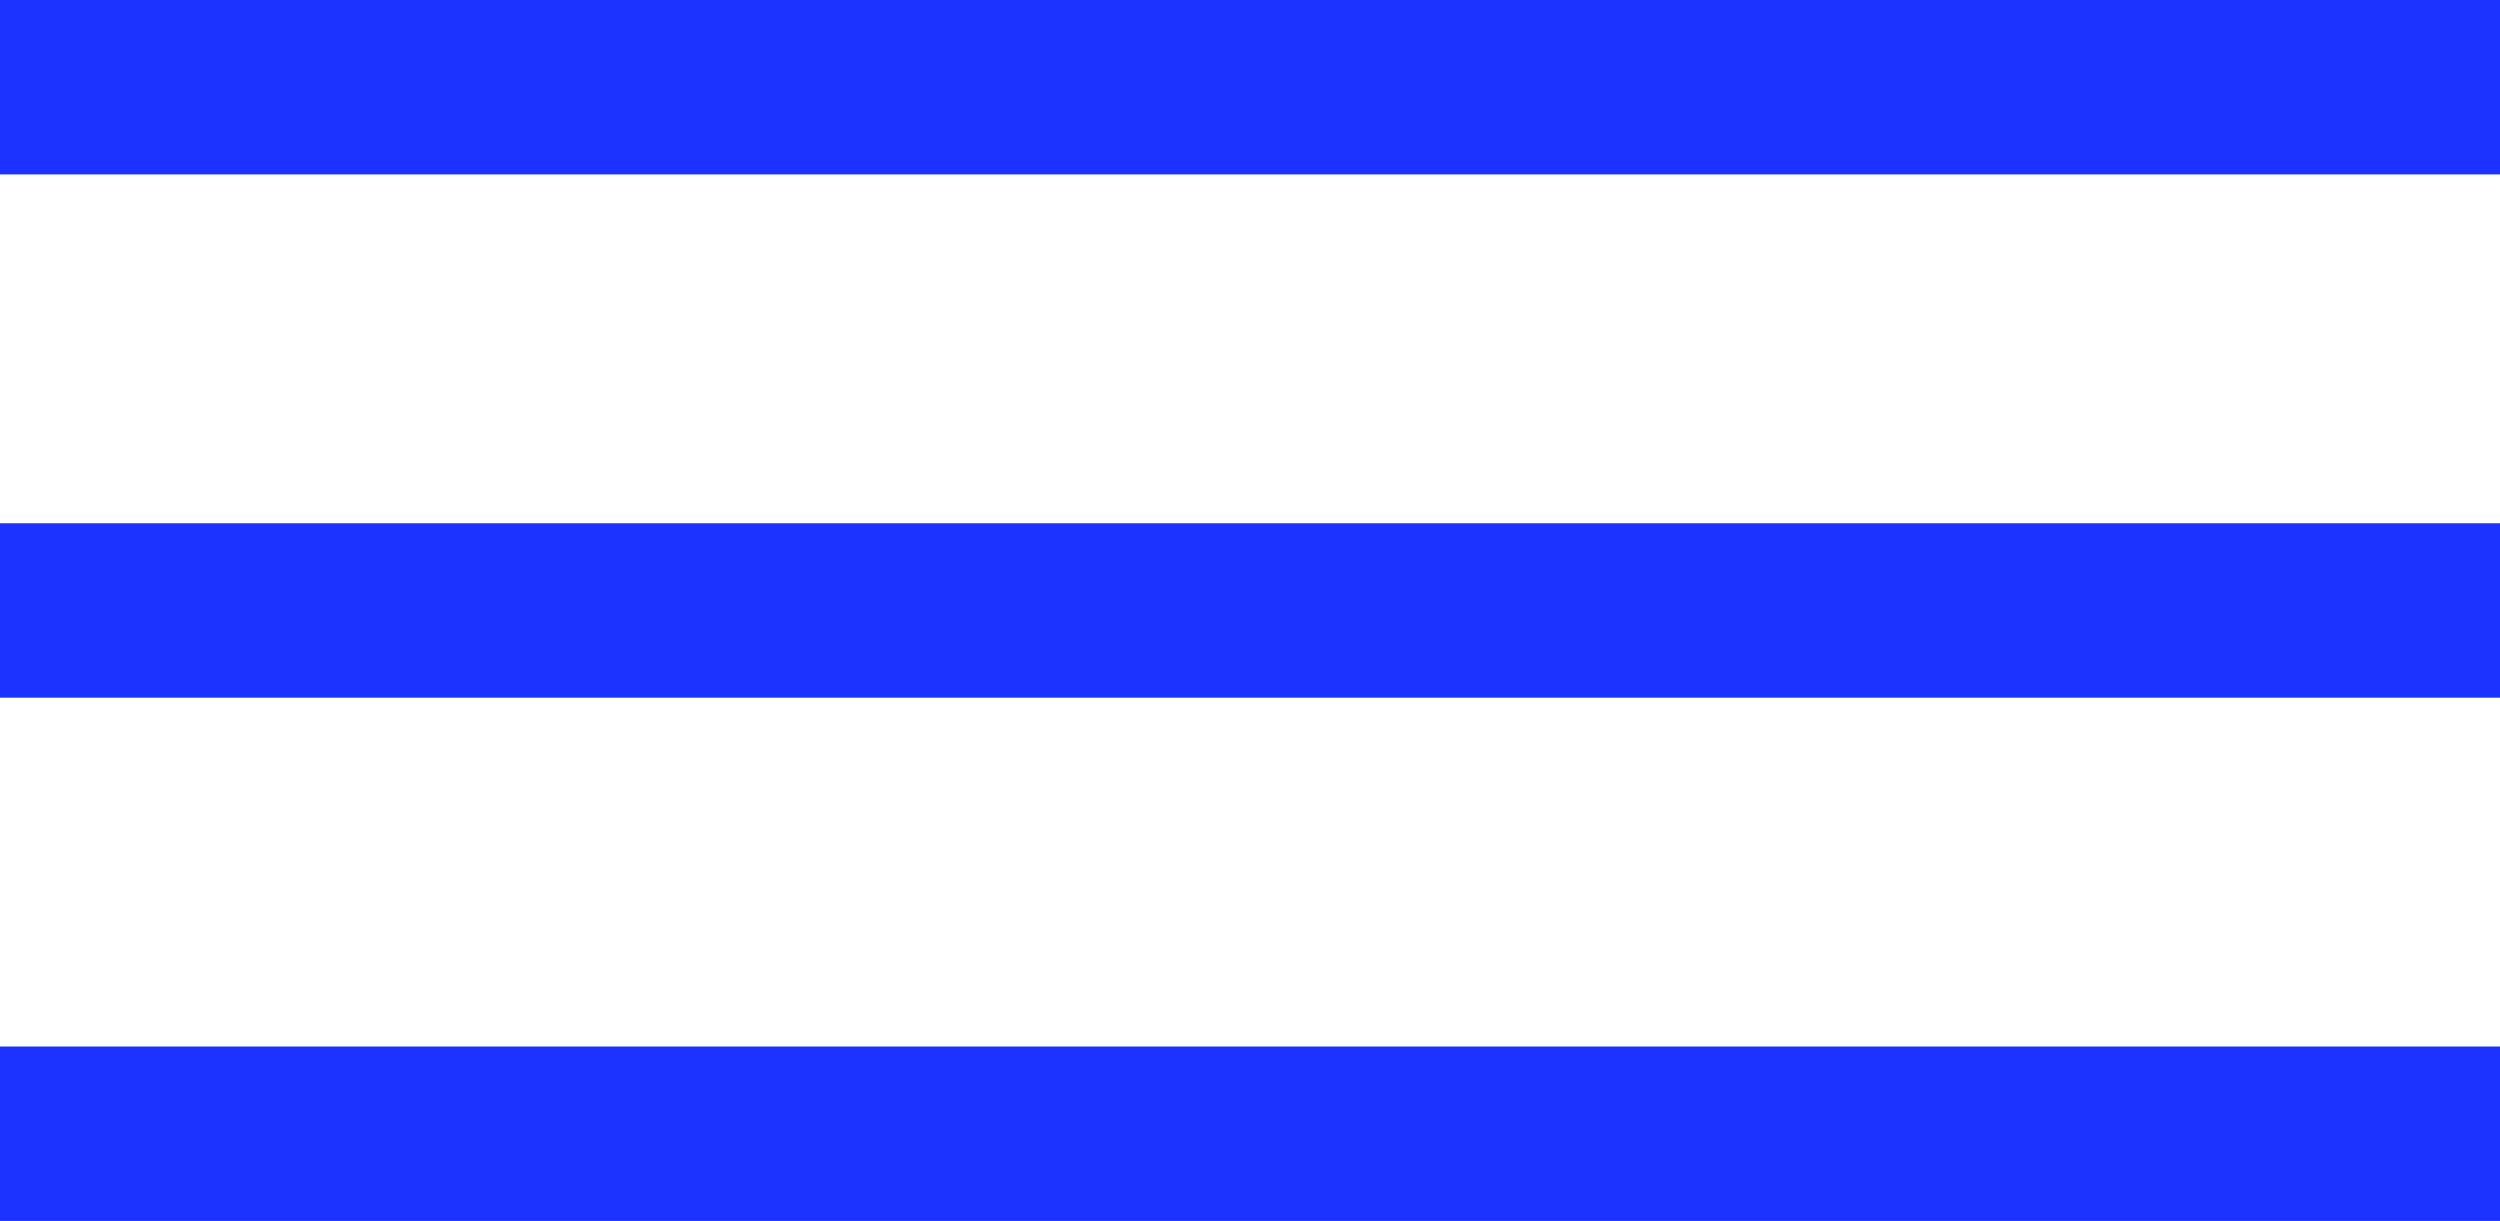
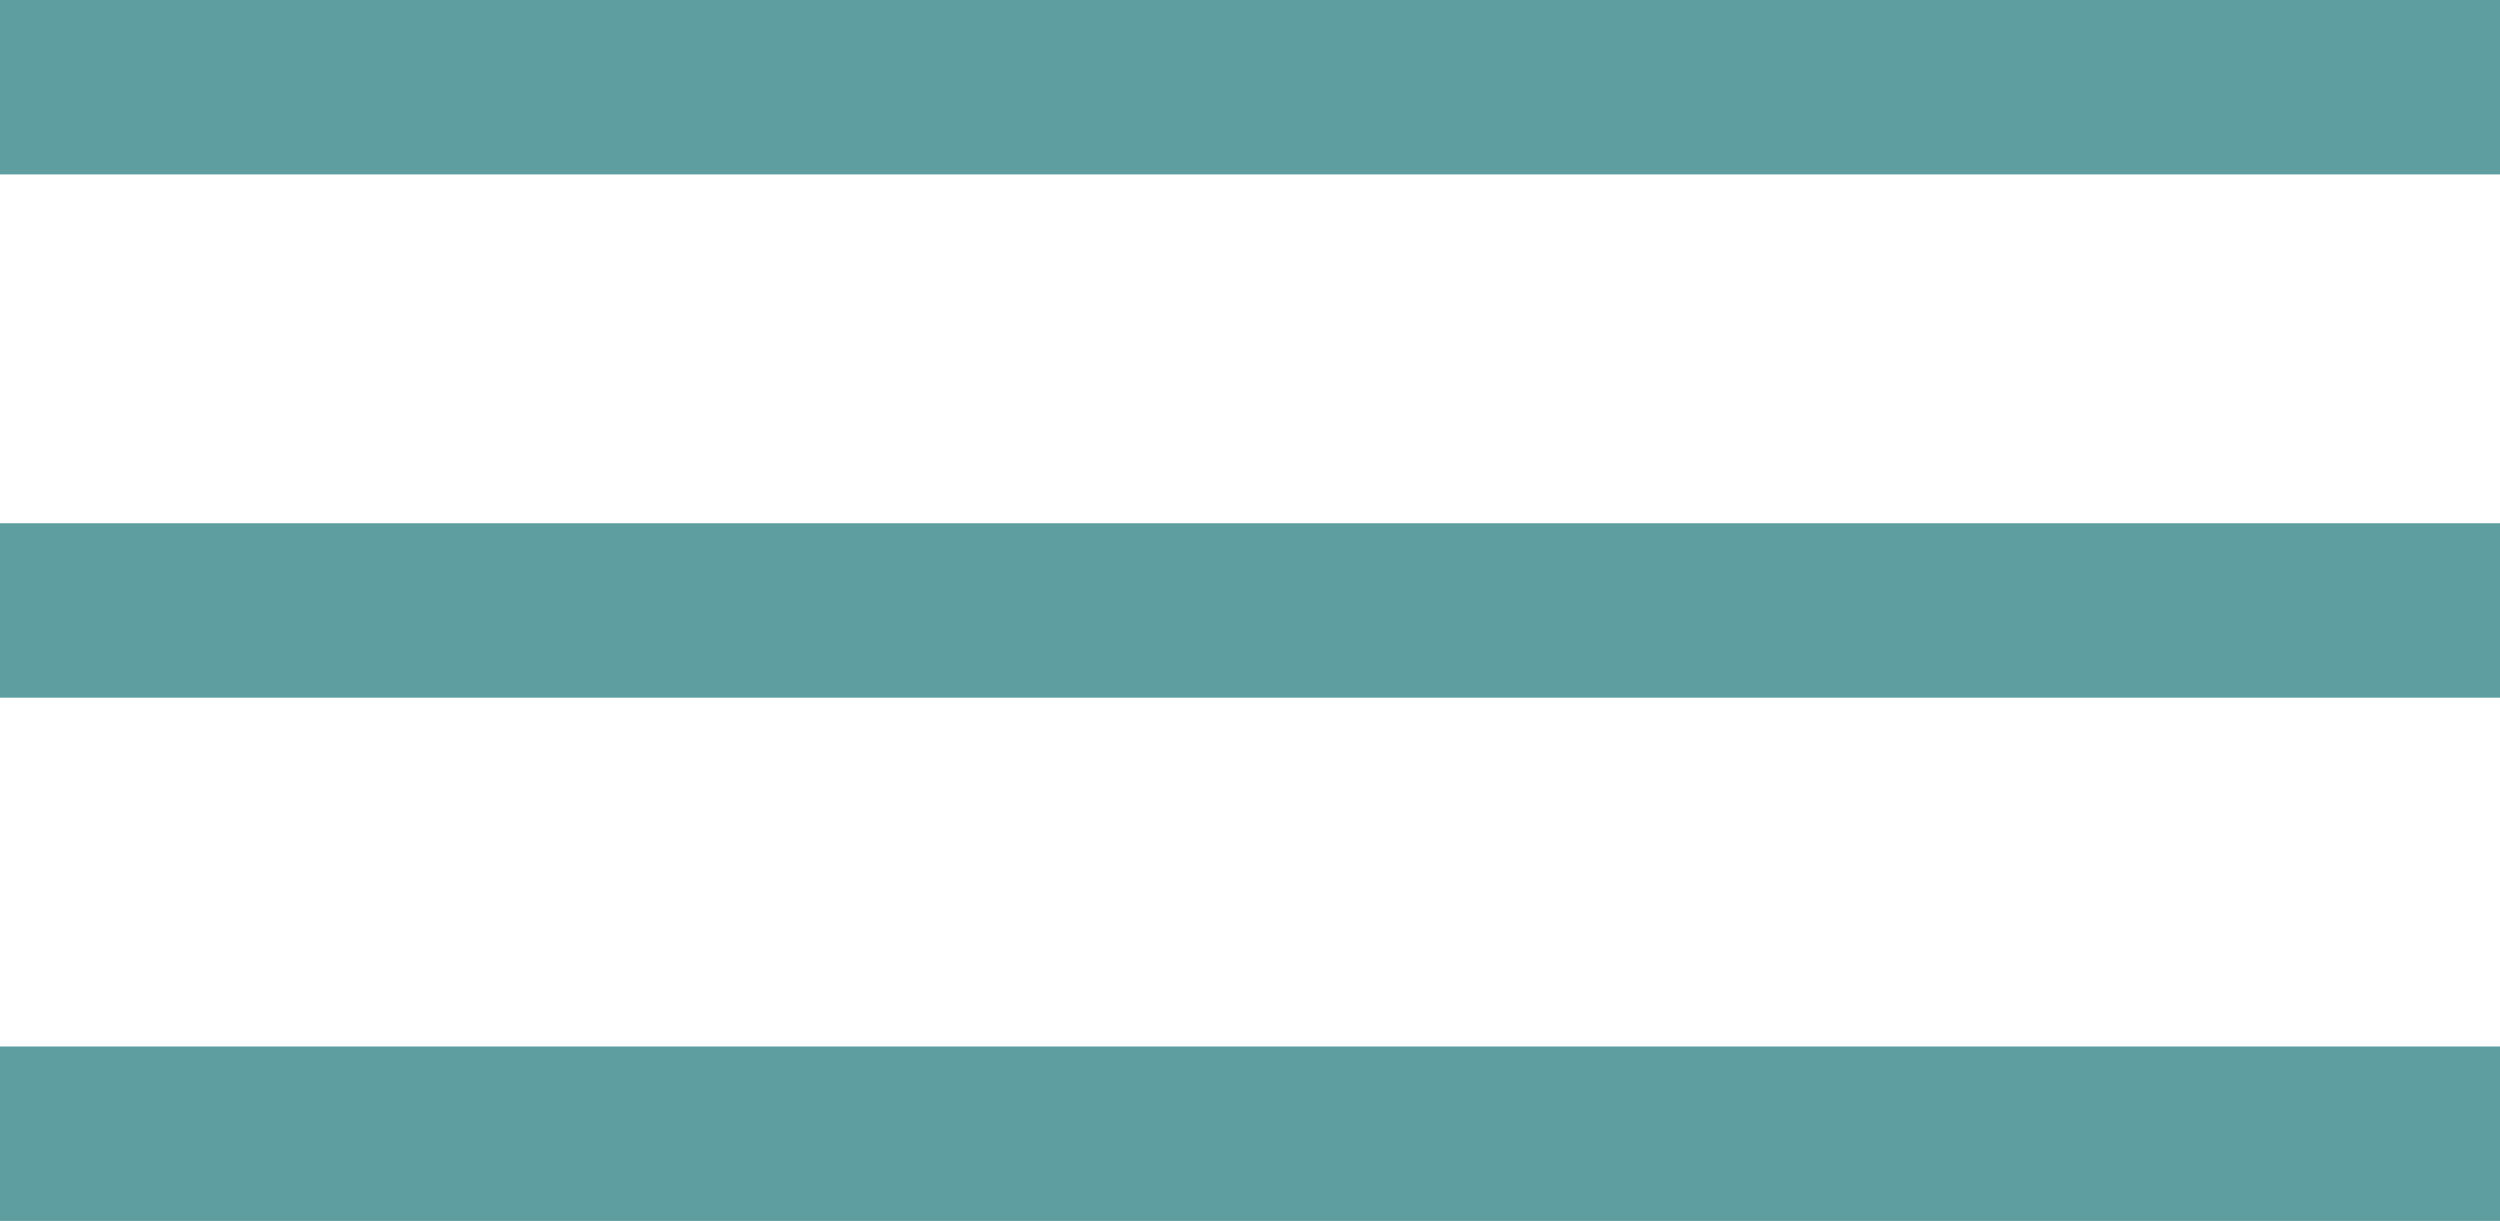
<svg xmlns="http://www.w3.org/2000/svg" width="43px" height="21px" viewBox="0 0 43 21" version="1.1">
  <g id="Symbols" stroke="none" stroke-width="1" fill="none" fill-rule="evenodd">
-     <g id="Header-MatsInc-DESIGNED-MOBILE" transform="translate(-323, -20)" fill="#1c33ff">
+     <g id="Header-MatsInc-DESIGNED-MOBILE" transform="translate(-323, -20)" fill="#5f9ea0">
      <g id="Hamburger" transform="translate(323, 20)">
        <rect id="Rectangle" x="0" y="0" width="43" height="3" />
        <rect id="Rectangle-Copy" x="0" y="9" width="43" height="3" />
        <rect id="Rectangle-Copy-2" x="0" y="18" width="43" height="3" />
      </g>
    </g>
  </g>
</svg>
